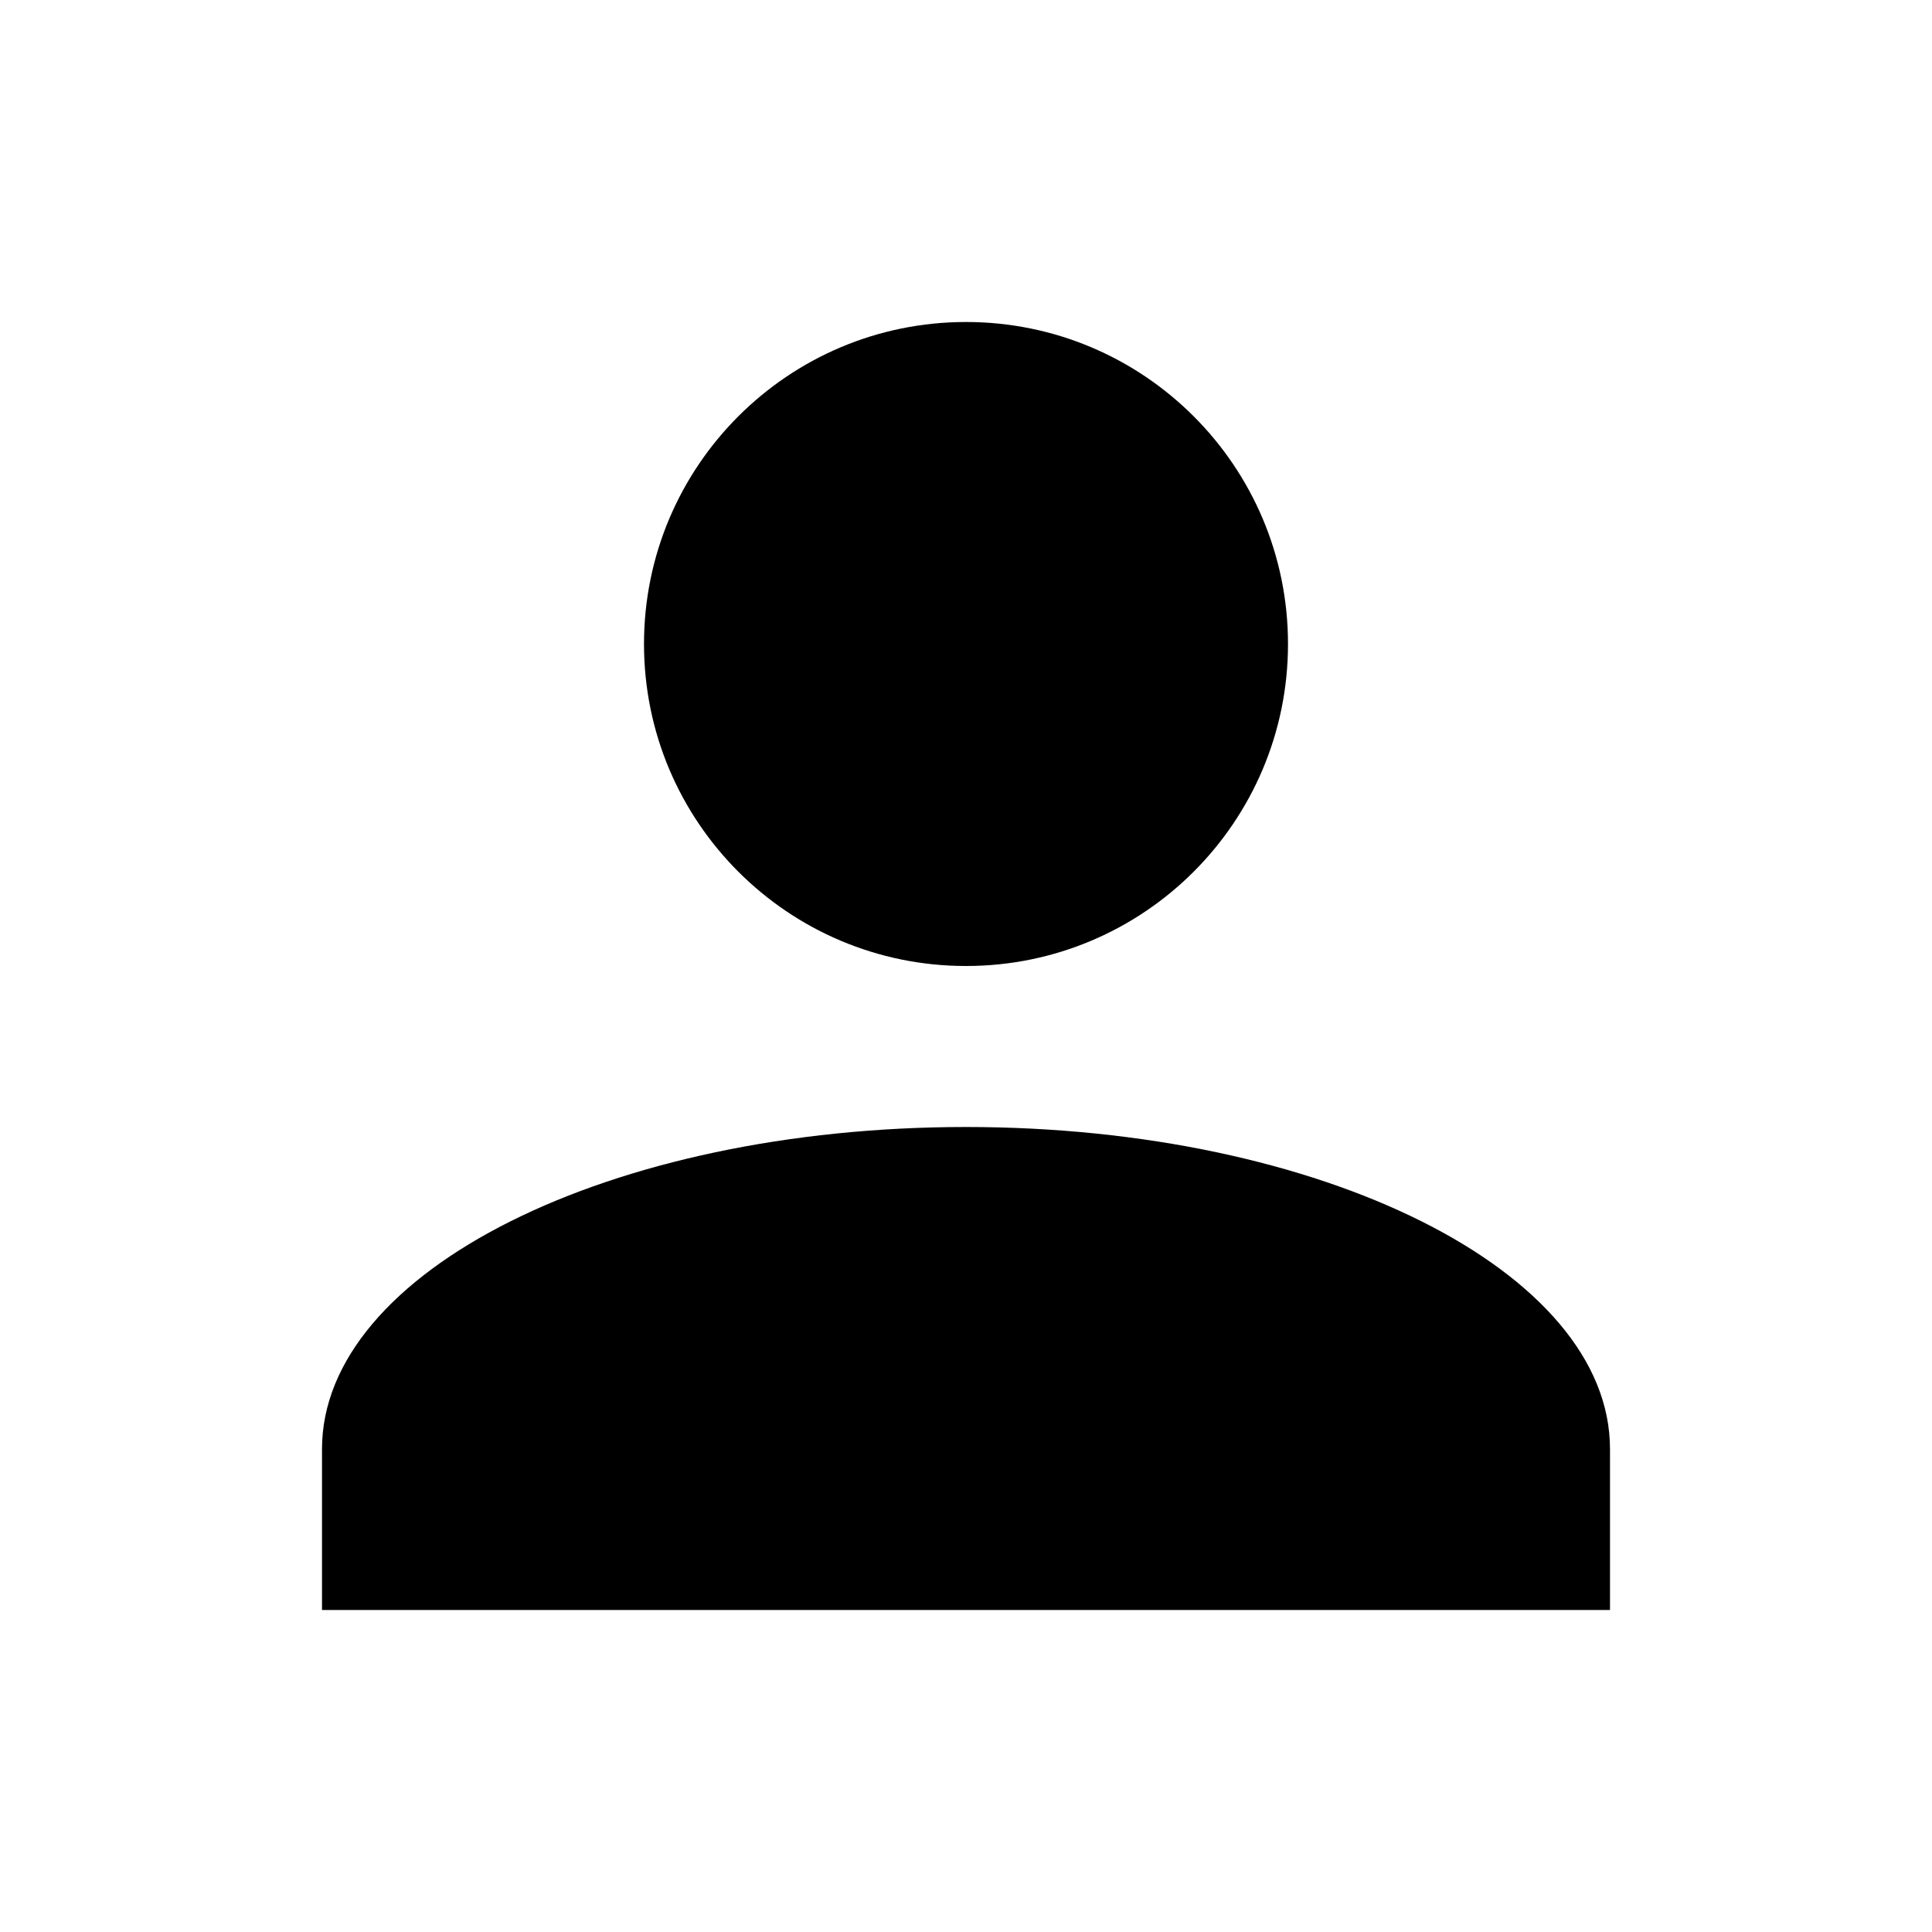
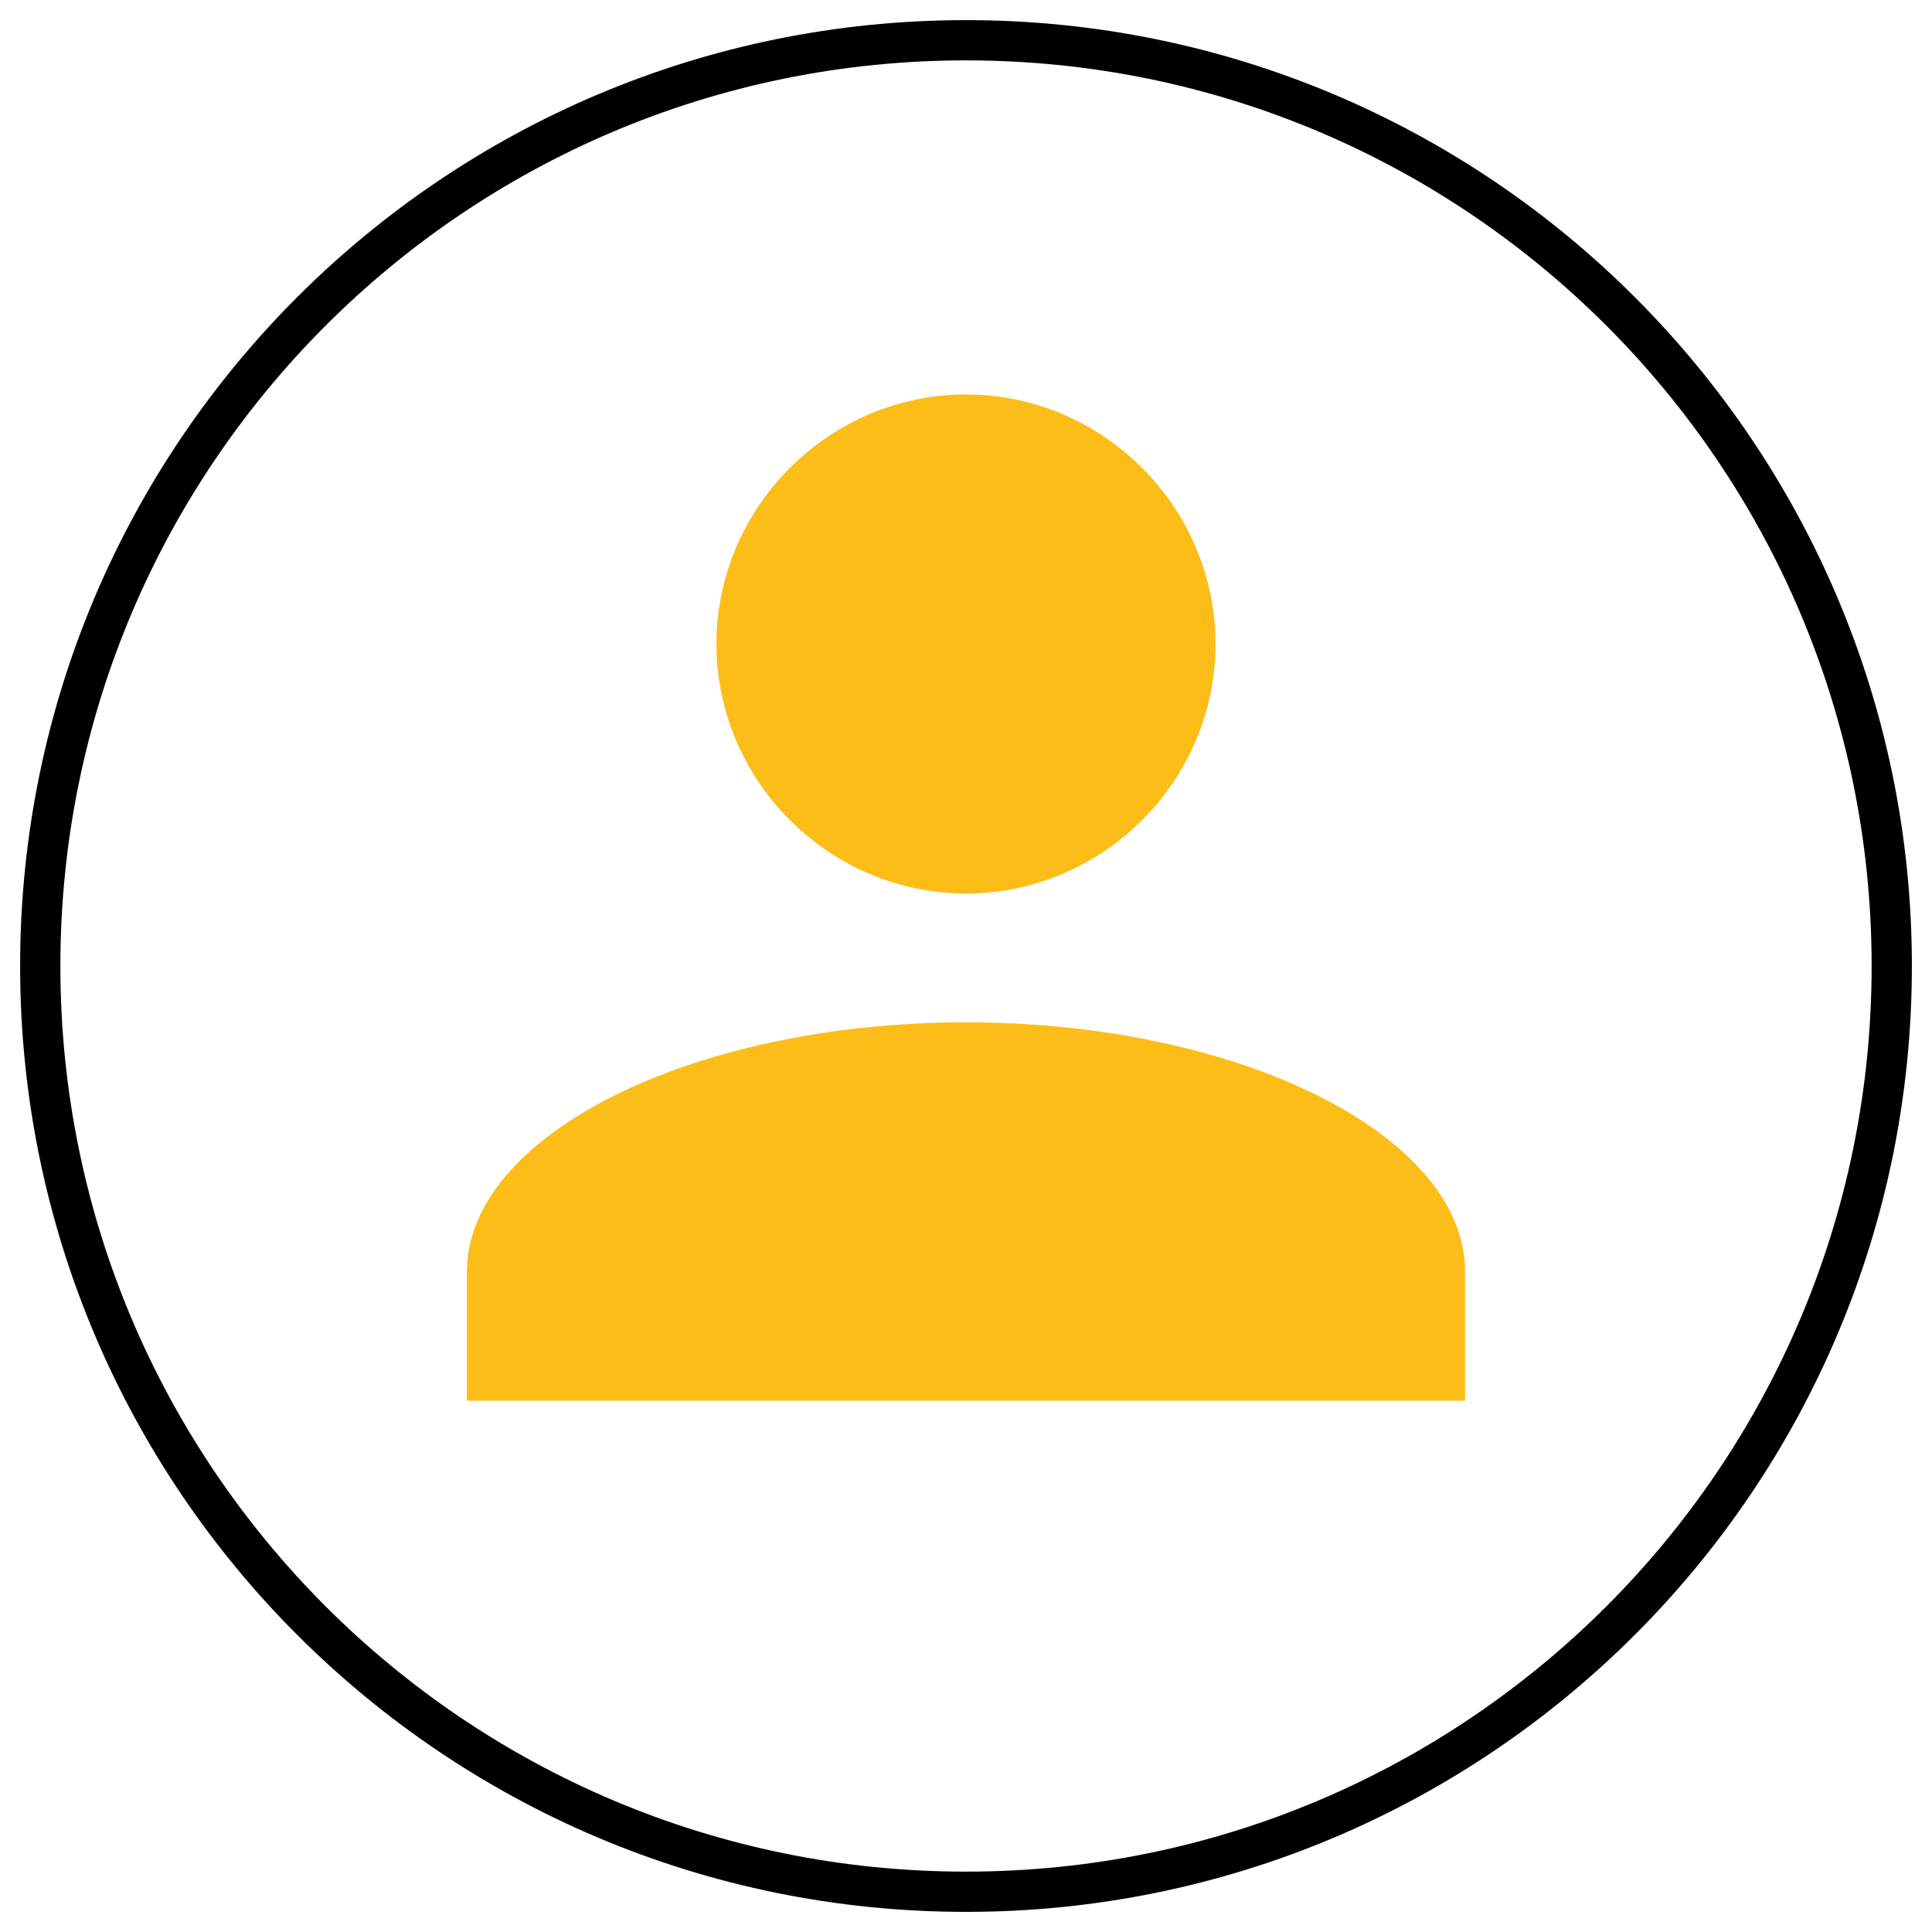
- <svg xmlns="http://www.w3.org/2000/svg" version="1.1" width="24" height="24" viewBox="0 0 24 24">
-   <path d="M12,4A4,4 0 0,1 16,8A4,4 0 0,1 12,12A4,4 0 0,1 8,8A4,4 0 0,1 12,4M12,14C16.42,14 20,15.79 20,18V20H4V18C4,15.79 7.58,14 12,14Z" />
+ <svg xmlns="http://www.w3.org/2000/svg" version="1.1" id="Layer_1" x="0px" y="0px" viewBox="0 0 24 24" style="enable-background:new 0 0 24 24;" xml:space="preserve">
+   <style type="text/css">
+ 	.st0{fill:none;stroke:#000000;stroke-width:0.5;stroke-miterlimit:10;}
+ 	.st1{fill:#FDBD18;}
+ </style>
+   <circle class="st0" cx="12" cy="12" r="11.5" />
+   <path class="st1" d="M12,4.9c1.7,0,3.1,1.4,3.1,3.1s-1.4,3.1-3.1,3.1S8.9,9.7,8.9,8S10.3,4.9,12,4.9 M12,12.7c3.4,0,6.2,1.4,6.2,3.1  v1.6H5.8v-1.6C5.8,14.1,8.6,12.7,12,12.7z" />
</svg>
